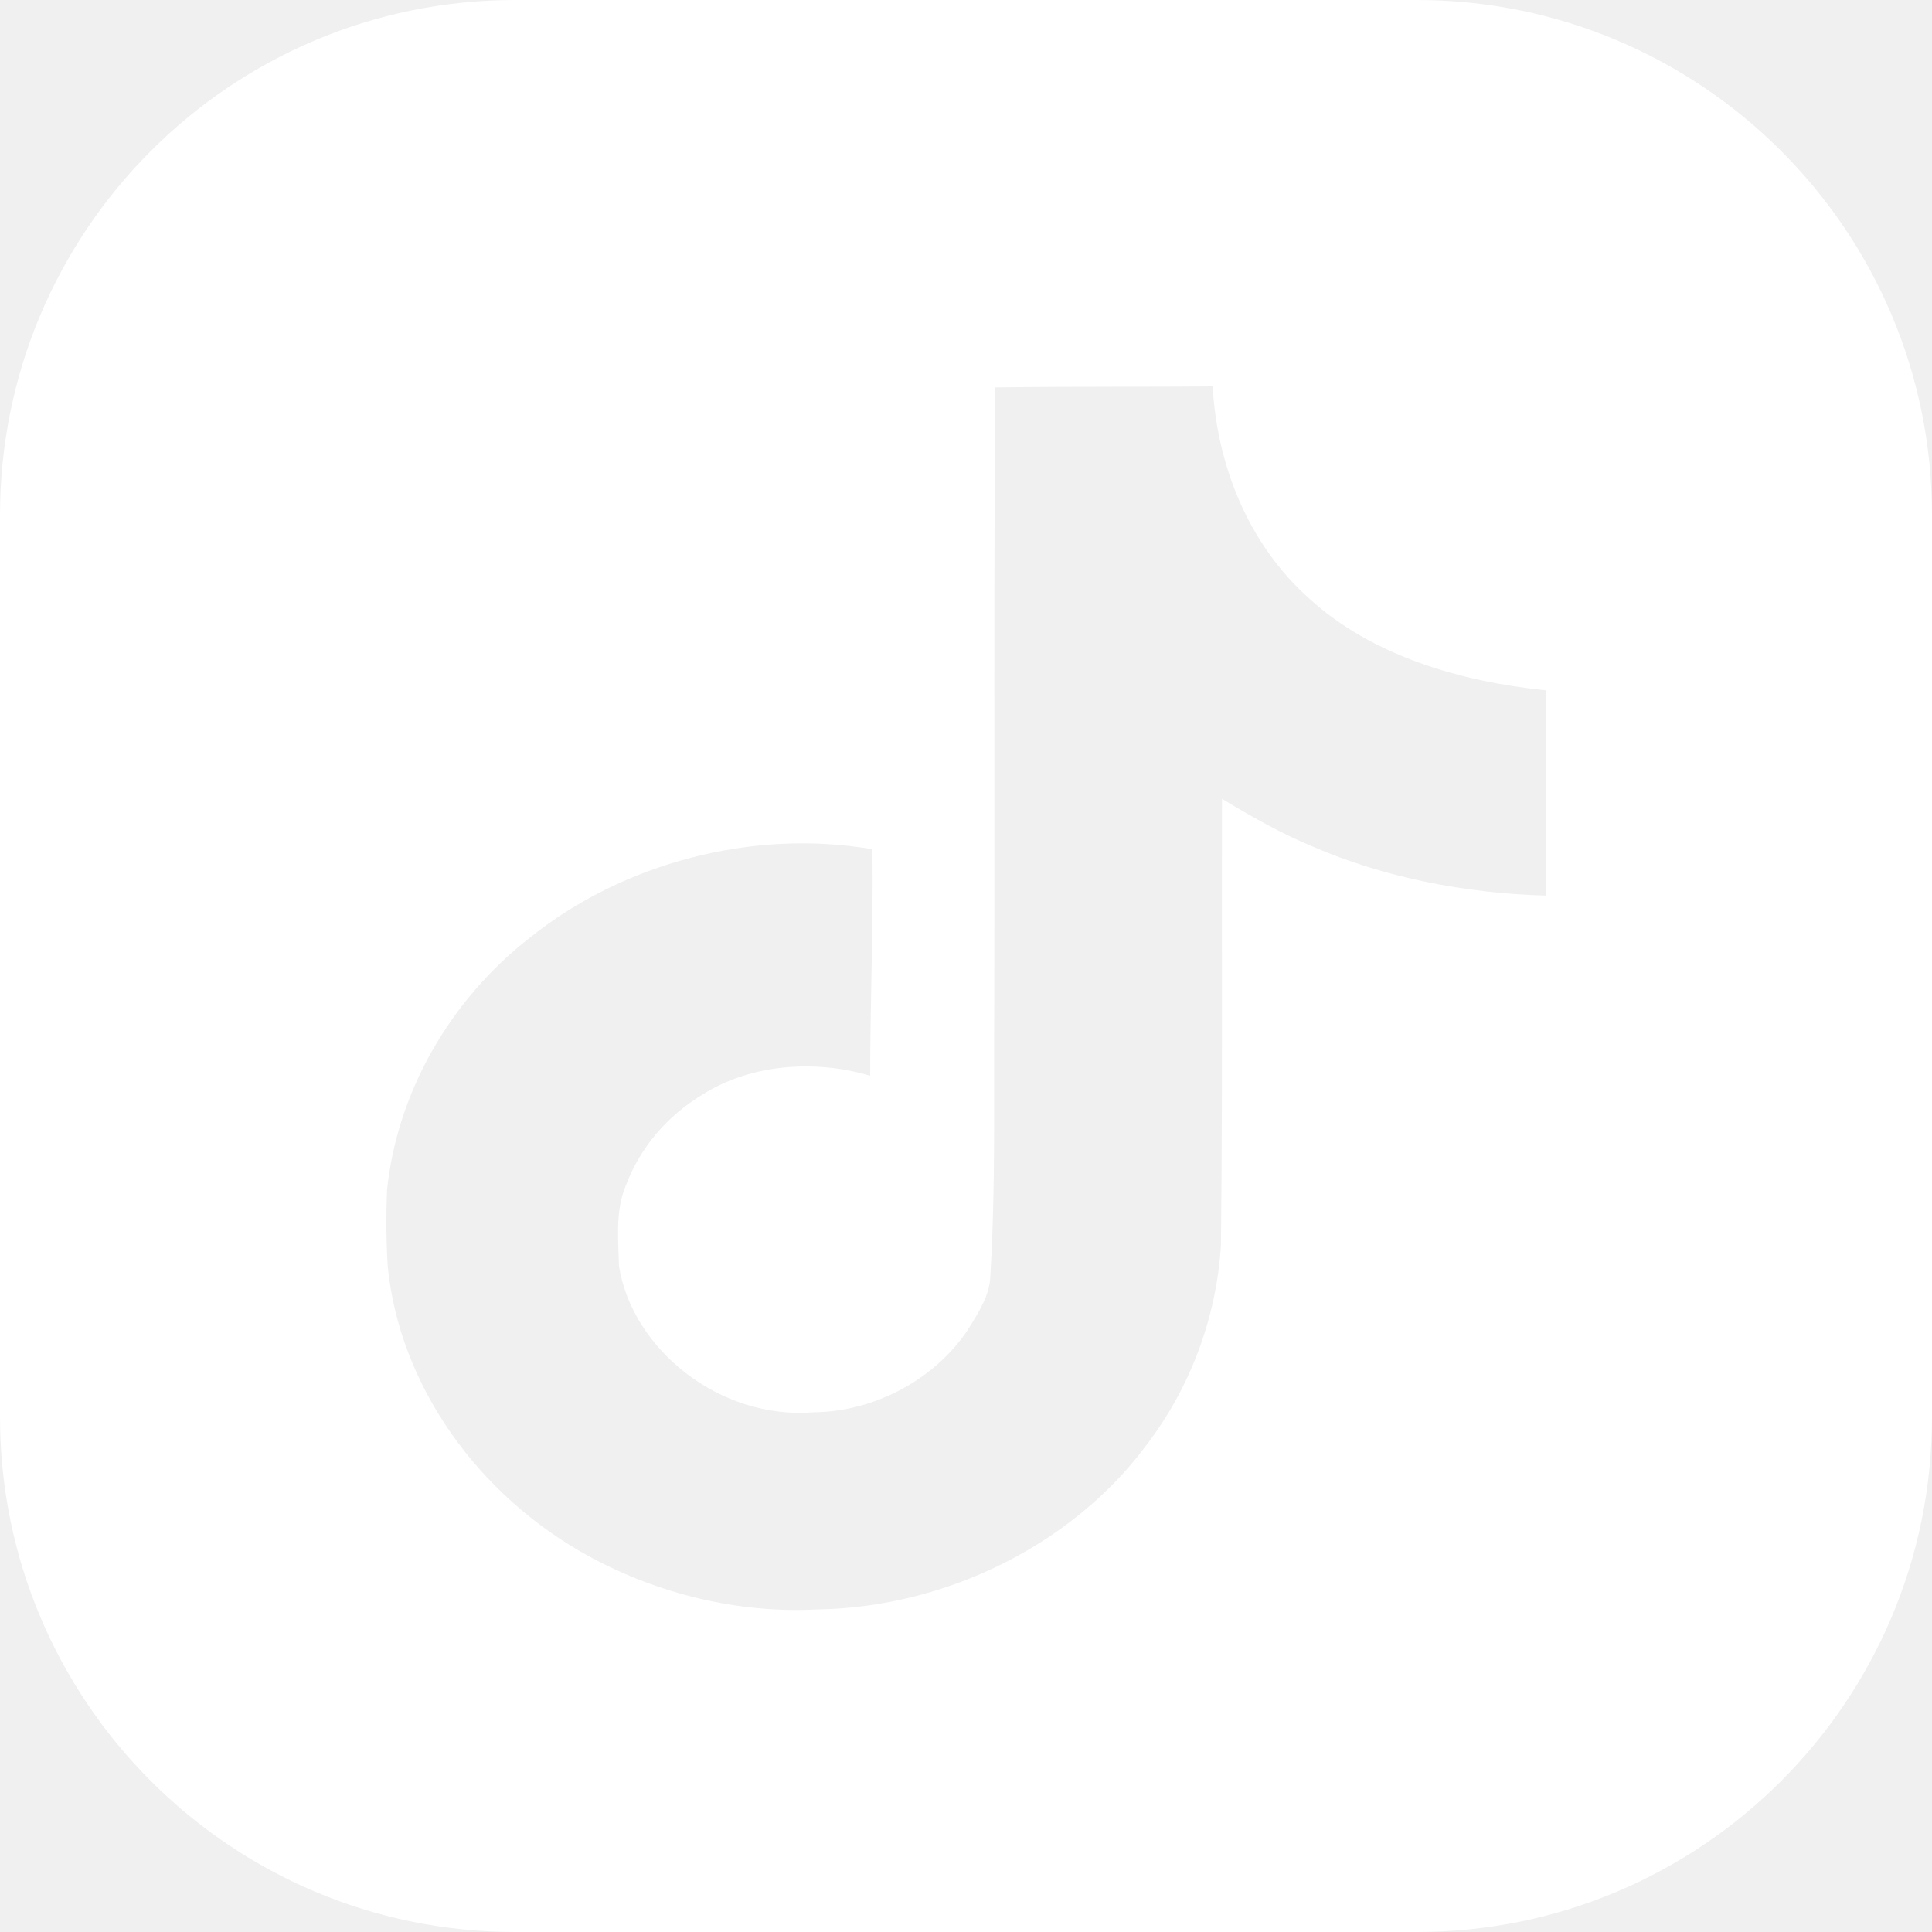
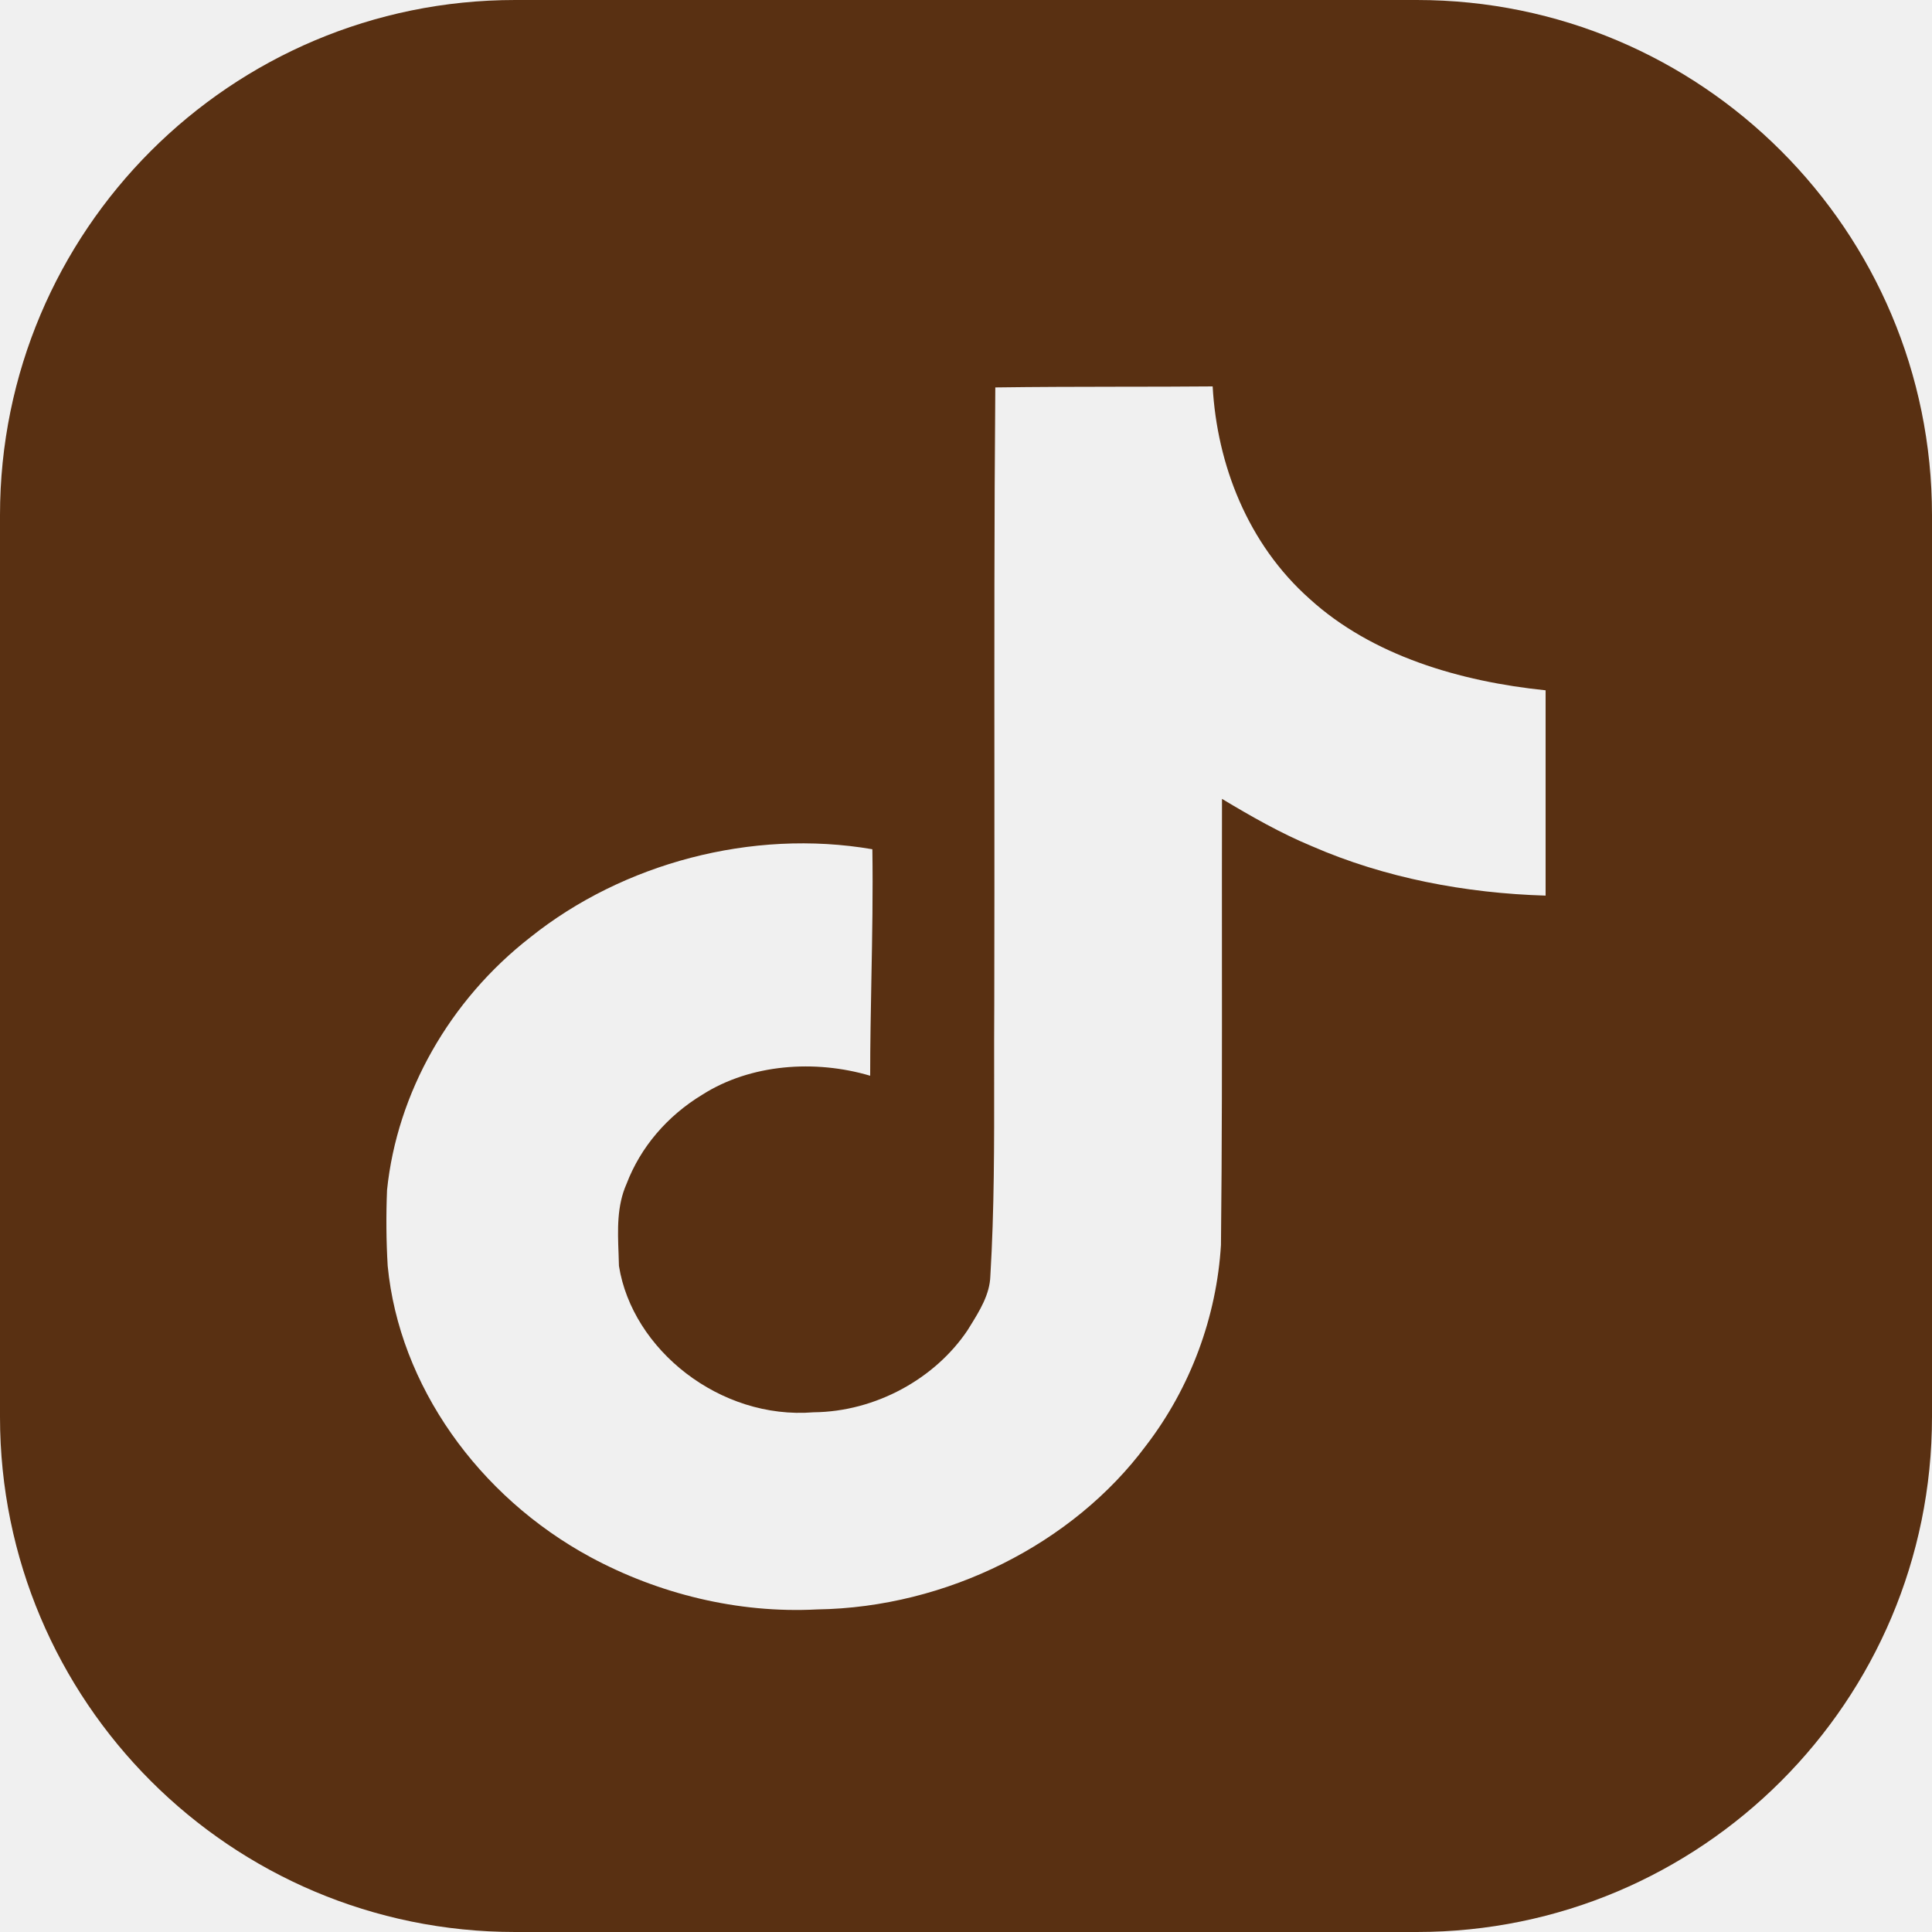
<svg xmlns="http://www.w3.org/2000/svg" width="30" height="30" viewBox="0 0 30 30" fill="none">
-   <path fill-rule="evenodd" clip-rule="evenodd" d="M8 0C3.582 0 0 3.582 0 8V22C0 26.418 3.582 30 8 30H22C26.418 30 30 26.418 30 22V8C30 3.582 26.418 0 22 0H8ZM17.392 6.005C16.748 6.006 16.102 6.007 15.455 6.016L15.455 6.017C15.438 8.057 15.44 10.099 15.441 12.143C15.441 13.285 15.442 14.428 15.439 15.572C15.436 15.956 15.437 16.339 15.437 16.722C15.438 17.753 15.44 18.782 15.378 19.815C15.369 20.101 15.212 20.353 15.06 20.598L15.024 20.656C14.521 21.407 13.597 21.921 12.633 21.93C11.179 22.048 9.817 20.956 9.611 19.657C9.61 19.593 9.607 19.529 9.605 19.465C9.591 19.098 9.577 18.725 9.729 18.383C9.945 17.816 10.359 17.329 10.906 16.998C11.655 16.521 12.656 16.45 13.512 16.704C13.512 16.203 13.522 15.703 13.531 15.202C13.544 14.531 13.556 13.859 13.546 13.187C11.671 12.865 9.668 13.409 8.239 14.551C6.978 15.531 6.165 16.973 6.01 18.479C5.994 18.872 5.997 19.265 6.02 19.657C6.199 21.51 7.426 23.236 9.169 24.179C10.221 24.747 11.455 25.056 12.69 24.991C14.702 24.961 16.662 23.971 17.791 22.453C18.493 21.541 18.892 20.439 18.959 19.332C18.976 17.812 18.975 16.288 18.974 14.763C18.974 13.977 18.973 13.191 18.975 12.405C19.424 12.674 19.882 12.937 20.374 13.141C21.504 13.632 22.755 13.87 24 13.907V10.719C22.671 10.583 21.306 10.181 20.34 9.303C19.373 8.446 18.898 7.212 18.83 6C18.351 6.004 17.872 6.005 17.392 6.005Z" fill="white" />
+   <path fill-rule="evenodd" clip-rule="evenodd" d="M8 0C3.582 0 0 3.582 0 8V22C0 26.418 3.582 30 8 30H22C26.418 30 30 26.418 30 22V8C30 3.582 26.418 0 22 0H8ZM17.392 6.005C16.748 6.006 16.102 6.007 15.455 6.016L15.455 6.017C15.438 8.057 15.44 10.099 15.441 12.143C15.441 13.285 15.442 14.428 15.439 15.572C15.436 15.956 15.437 16.339 15.437 16.722C15.438 17.753 15.44 18.782 15.378 19.815C15.369 20.101 15.212 20.353 15.06 20.598C15.048 20.617 15.036 20.637 15.024 20.656C14.521 21.407 13.597 21.921 12.633 21.93C11.179 22.048 9.817 20.956 9.611 19.657C9.61 19.593 9.607 19.529 9.605 19.465C9.591 19.099 9.577 18.725 9.729 18.383C9.945 17.816 10.359 17.329 10.906 16.998C11.655 16.521 12.656 16.45 13.512 16.704C13.512 16.203 13.522 15.703 13.531 15.202C13.544 14.531 13.556 13.859 13.546 13.187C11.671 12.865 9.668 13.409 8.239 14.551C6.978 15.531 6.165 16.973 6.01 18.479C5.994 18.872 5.997 19.265 6.02 19.657C6.199 21.51 7.426 23.236 9.169 24.179C10.221 24.747 11.455 25.056 12.69 24.991C14.702 24.961 16.662 23.971 17.791 22.453C18.493 21.541 18.892 20.439 18.959 19.332C18.976 17.812 18.975 16.288 18.974 14.763C18.974 13.977 18.973 13.191 18.975 12.405C19.424 12.674 19.882 12.937 20.374 13.141C21.504 13.633 22.755 13.87 24 13.907V10.719C22.671 10.583 21.306 10.181 20.34 9.303C19.373 8.446 18.898 7.212 18.83 6C18.351 6.004 17.872 6.005 17.392 6.005Z" fill="#593012" />
</svg>
